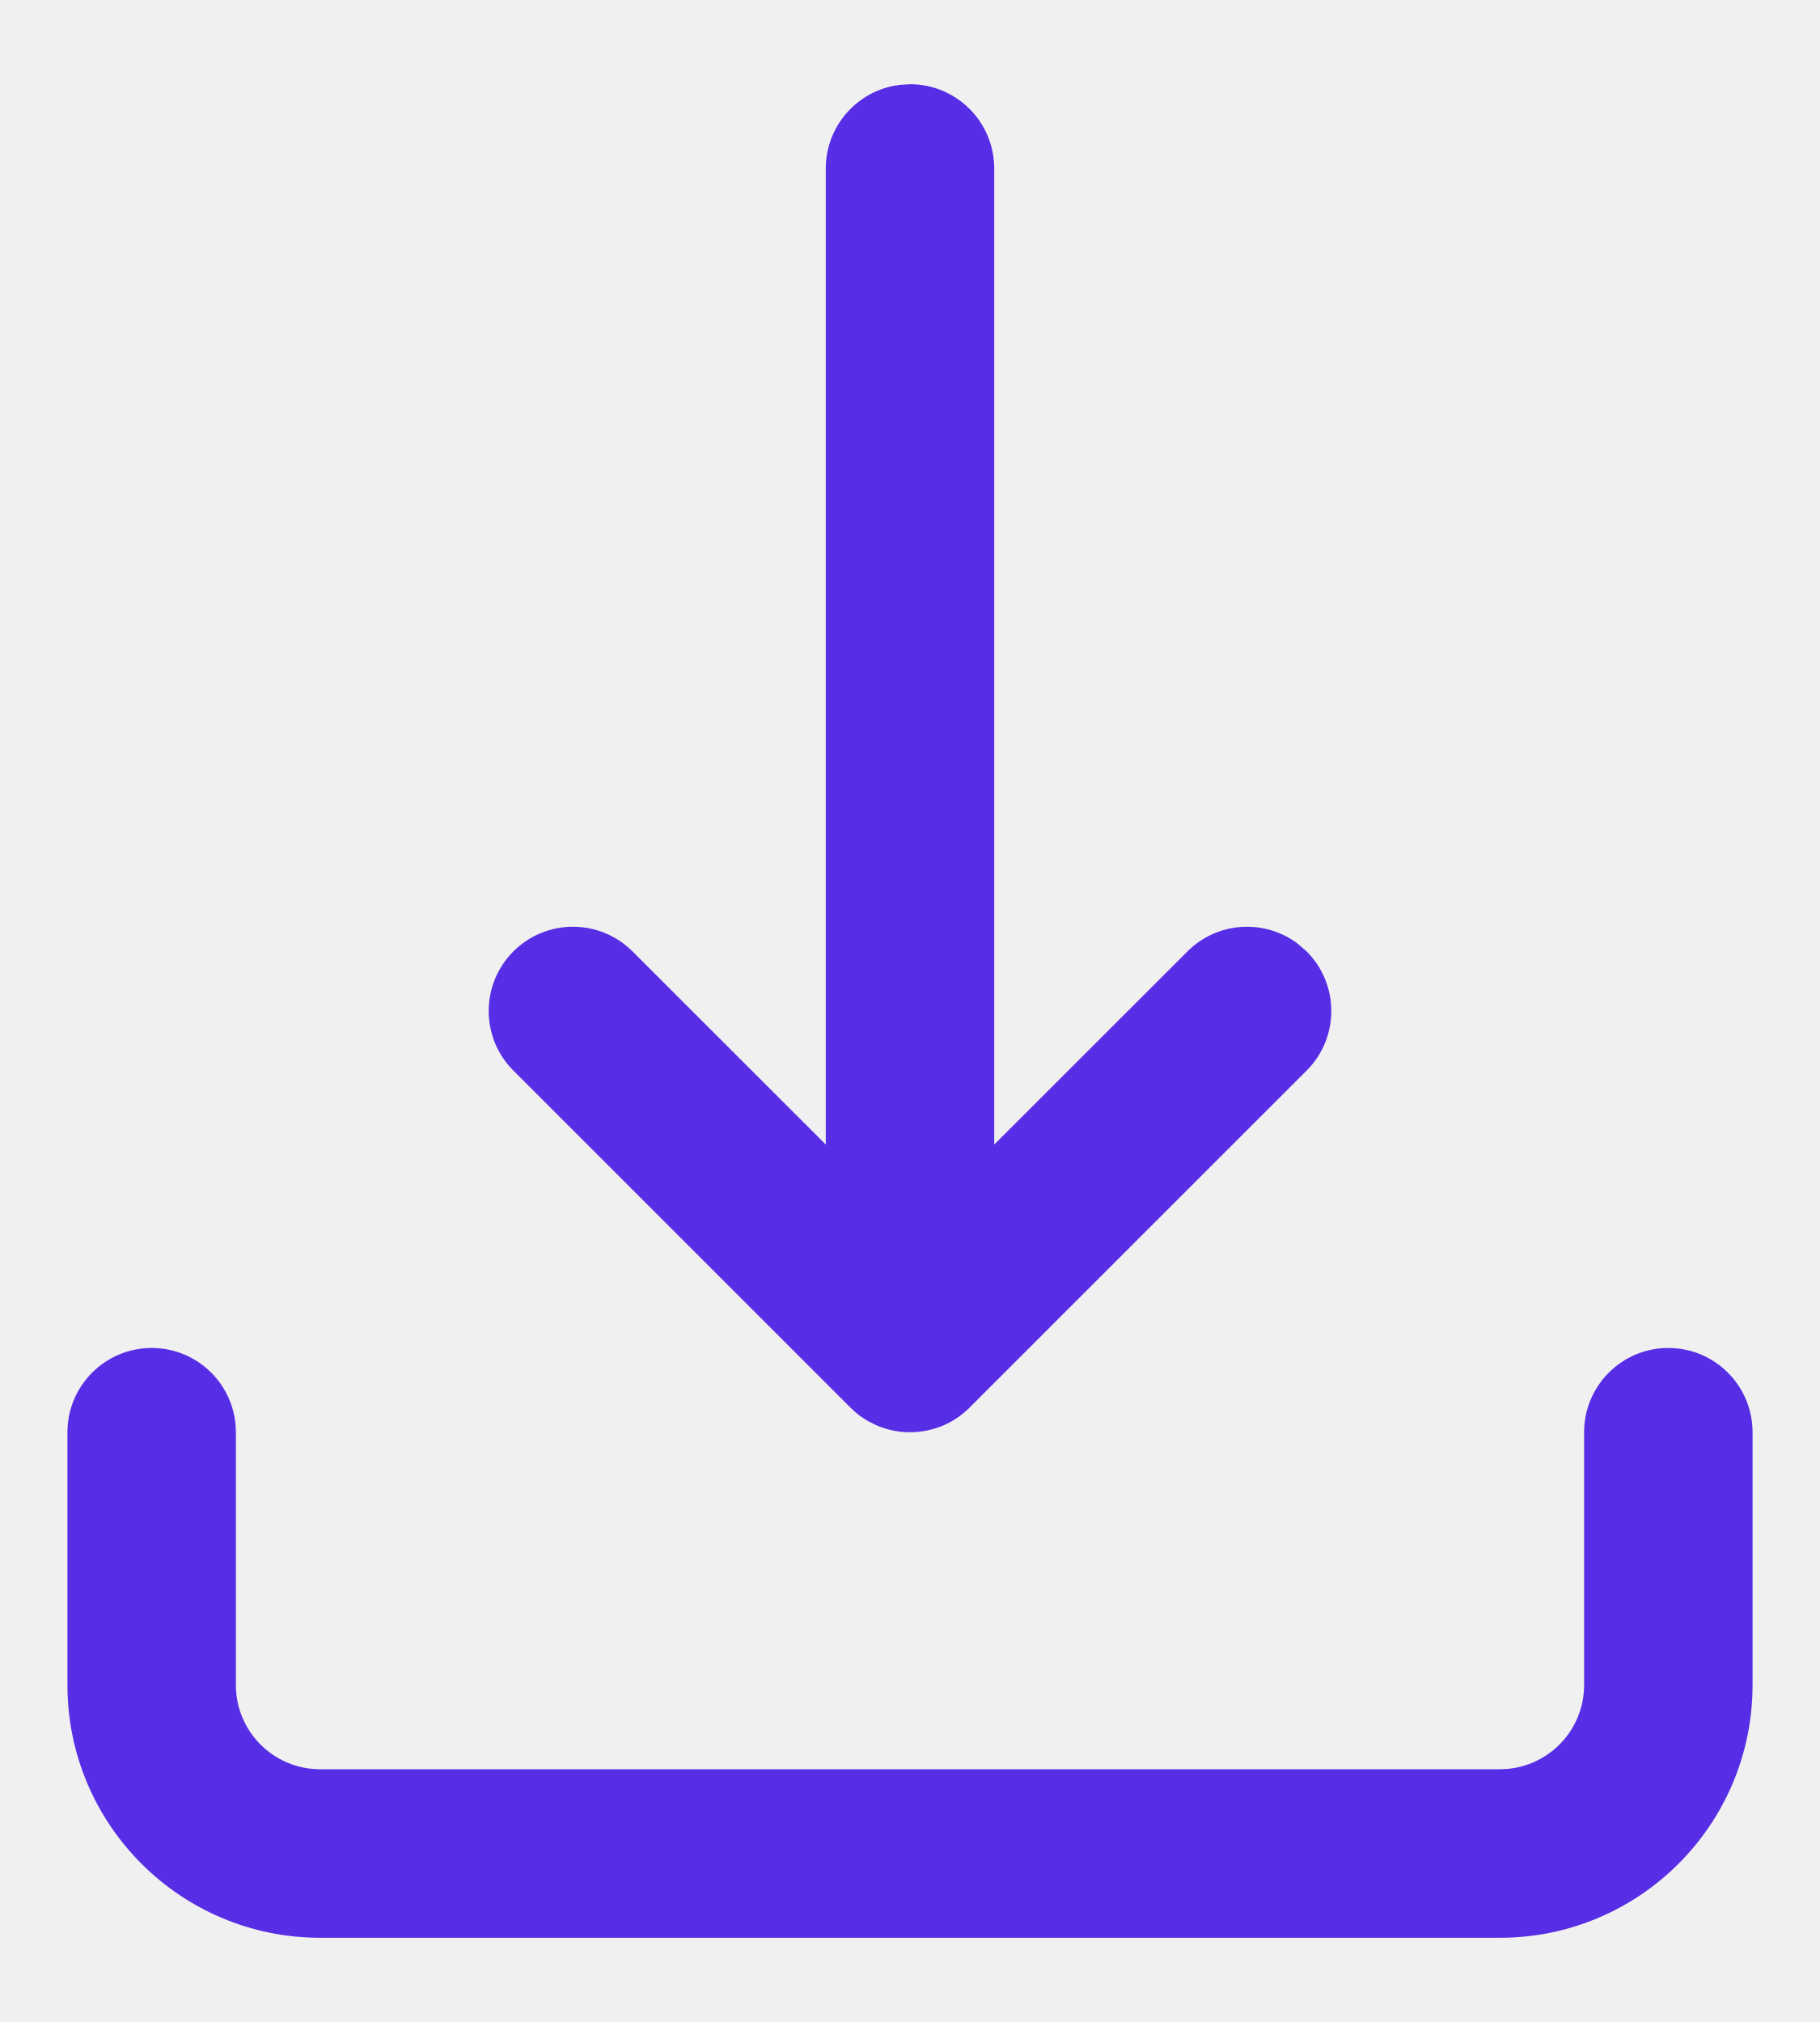
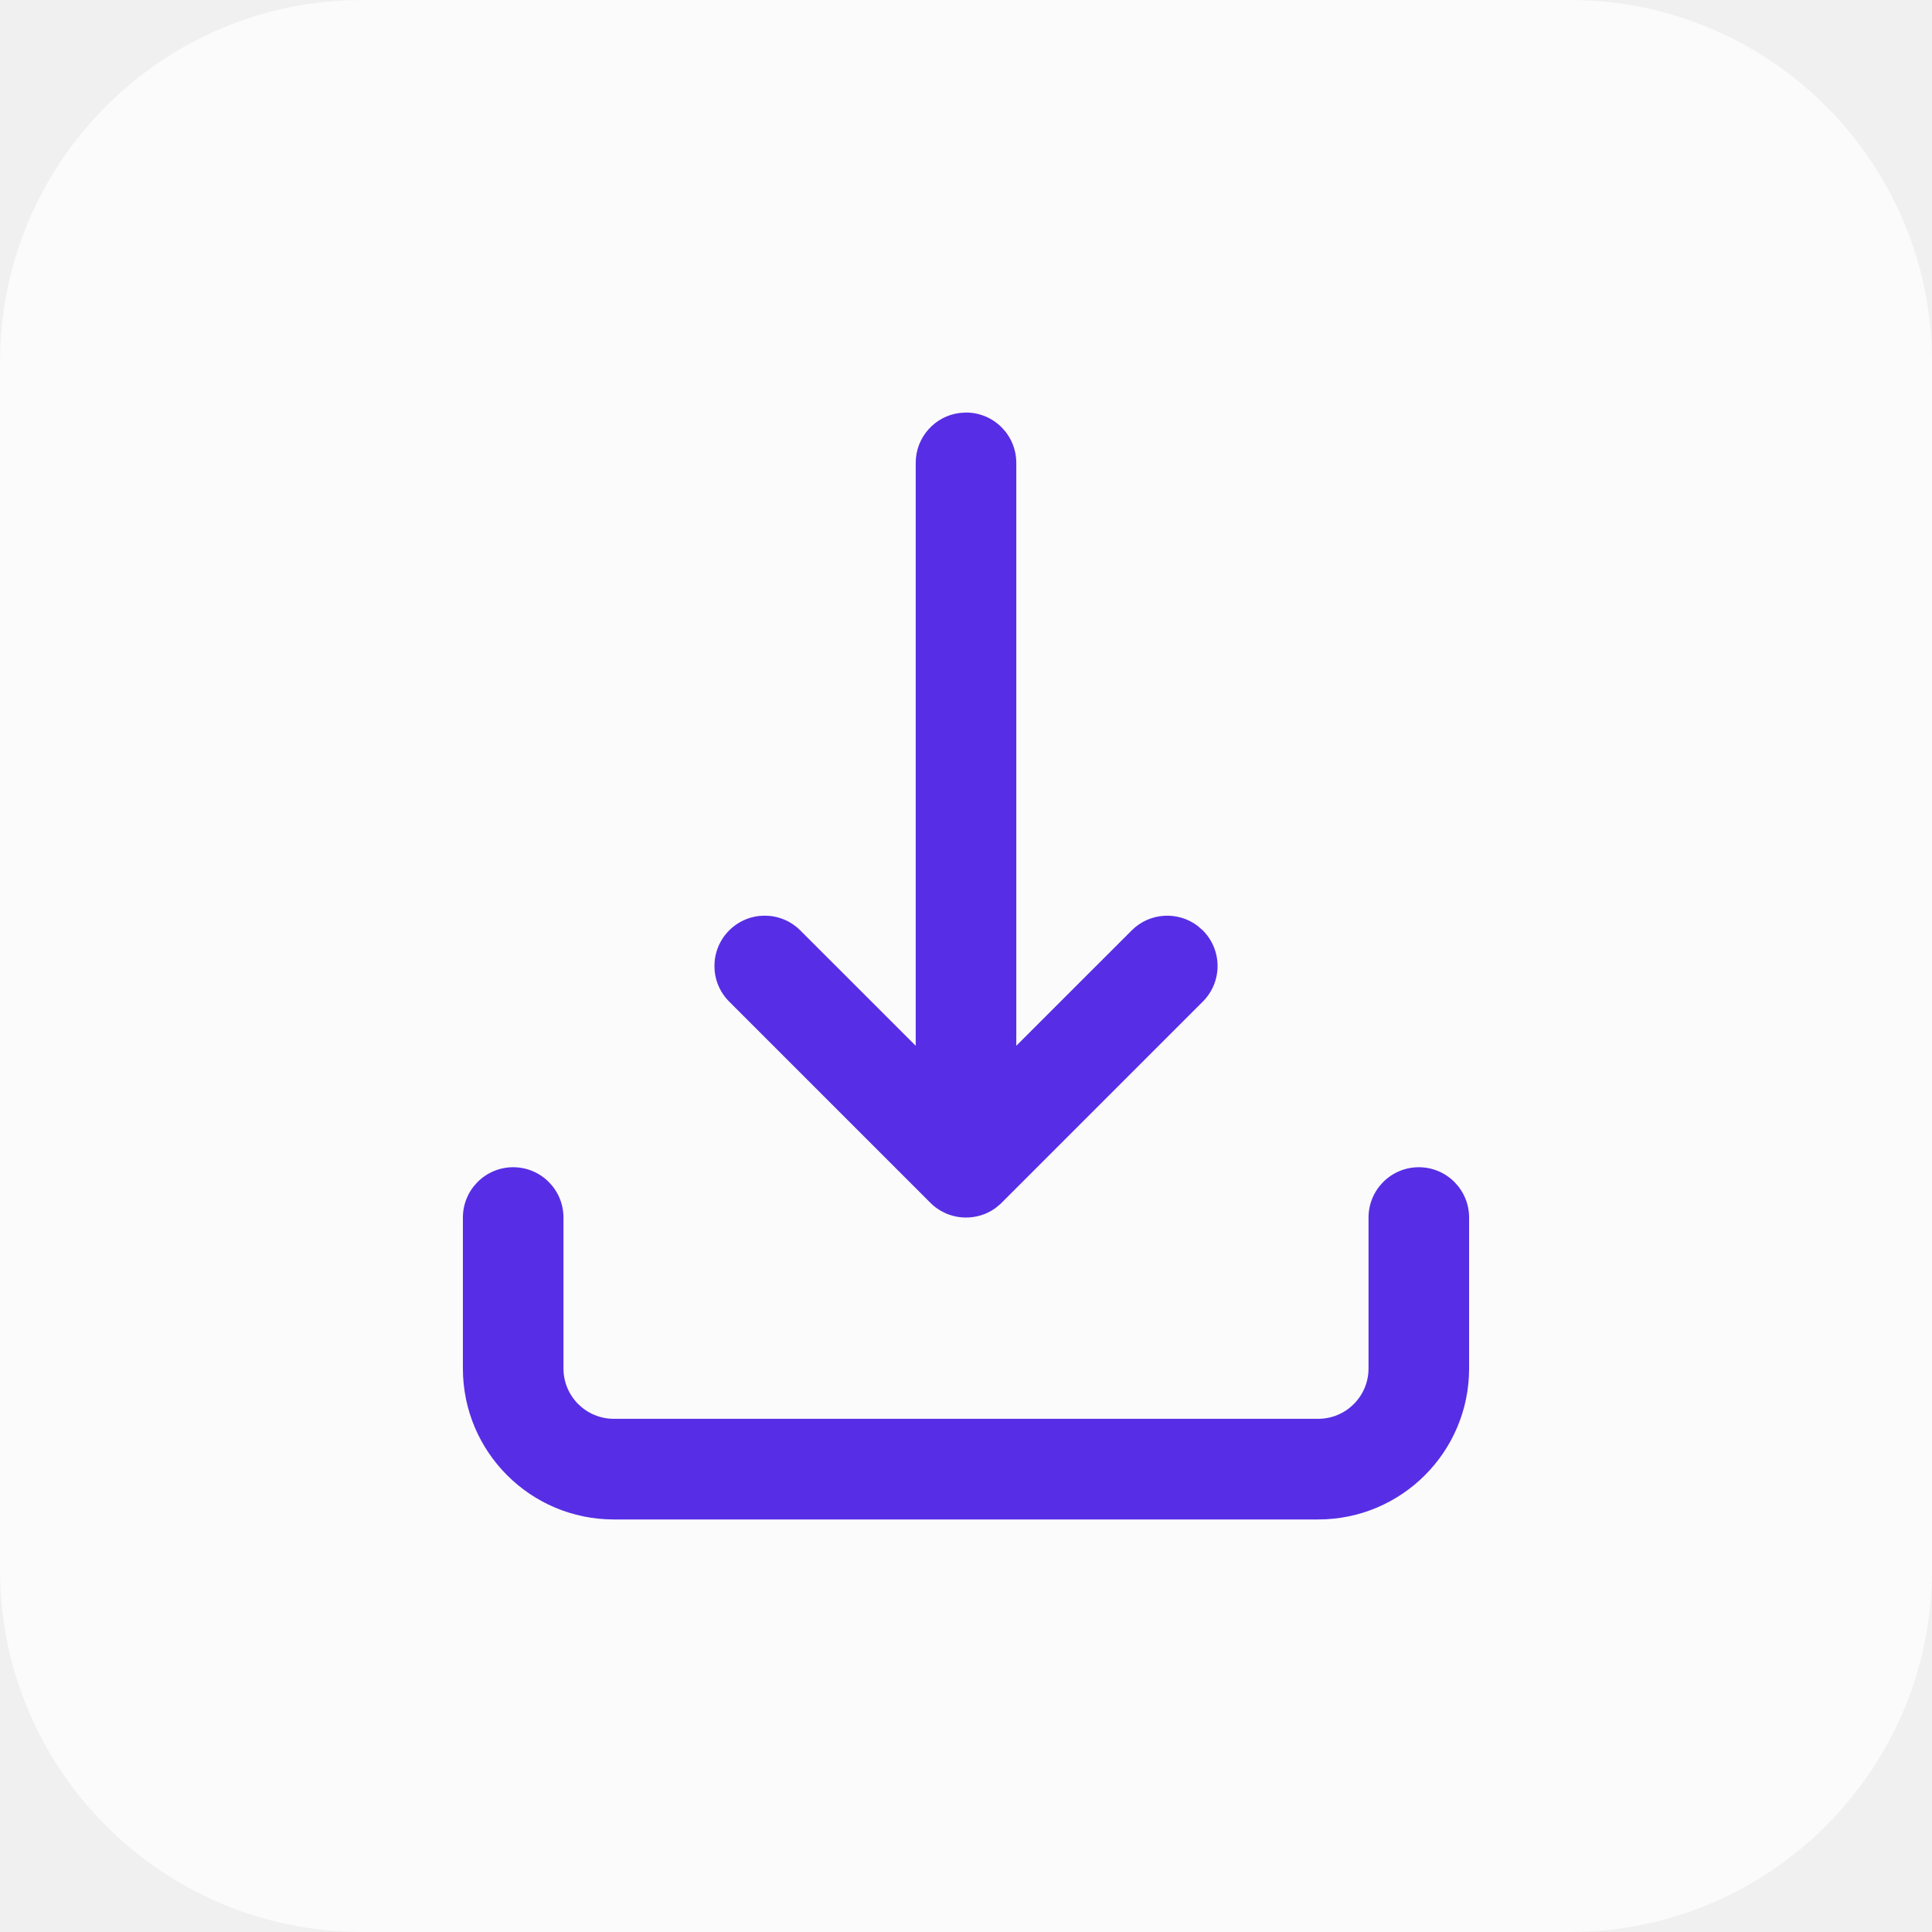
- <svg xmlns="http://www.w3.org/2000/svg" xmlns:xlink="http://www.w3.org/1999/xlink" width="18px" height="20px" viewBox="0 0 18 20" version="1.1">
+ <svg xmlns="http://www.w3.org/2000/svg" xmlns:xlink="http://www.w3.org/1999/xlink" width="32px" height="32px" viewBox="0 0 32 32" version="1.1">
  <defs>
    <path d="M23.5,19.333 C23.96,19.333 24.333,19.706 24.333,20.167 L24.333,20.167 L24.333,22.667 C24.333,24.047 23.214,25.167 21.833,25.167 L21.833,25.167 L10.167,25.167 C8.786,25.167 7.667,24.047 7.667,22.667 L7.667,22.667 L7.667,20.167 C7.667,19.706 8.04,19.333 8.5,19.333 C8.96,19.333 9.333,19.706 9.333,20.167 L9.333,20.167 L9.333,22.667 C9.333,23.127 9.706,23.5 10.167,23.5 L10.167,23.5 L21.833,23.5 C22.294,23.5 22.667,23.127 22.667,22.667 L22.667,22.667 L22.667,20.167 C22.667,19.706 23.04,19.333 23.5,19.333 Z M16,6.833 C16.46,6.833 16.833,7.206 16.833,7.667 L16.833,7.667 L16.833,17.321 L18.744,15.411 C19.042,15.112 19.511,15.088 19.837,15.336 L19.923,15.411 C20.248,15.736 20.248,16.264 19.923,16.589 L19.923,16.589 L16.589,19.923 C16.584,19.927 16.58,19.932 16.575,19.937 C16.558,19.953 16.539,19.969 16.52,19.984 C16.512,19.991 16.503,19.998 16.495,20.004 C16.472,20.021 16.448,20.037 16.423,20.052 C16.417,20.055 16.412,20.058 16.407,20.061 C16.382,20.074 16.358,20.087 16.333,20.098 C16.325,20.101 16.317,20.104 16.31,20.107 C16.291,20.115 16.273,20.121 16.254,20.127 C16.084,20.181 15.9,20.18 15.731,20.122 C15.718,20.118 15.706,20.113 15.694,20.109 C15.68,20.103 15.665,20.097 15.651,20.09 C15.632,20.081 15.614,20.072 15.596,20.062 C15.587,20.057 15.577,20.052 15.568,20.046 C15.545,20.032 15.524,20.018 15.503,20.003 C15.471,19.979 15.44,19.952 15.411,19.923 L15.485,19.989 C15.463,19.971 15.441,19.952 15.421,19.932 L15.411,19.923 L12.077,16.589 C11.752,16.264 11.752,15.736 12.077,15.411 C12.403,15.085 12.93,15.085 13.256,15.411 L13.256,15.411 L15.167,17.321 L15.167,7.667 C15.167,7.242 15.485,6.891 15.895,6.84 Z" id="path-1" />
  </defs>
  <g id="GIFOS" stroke="none" stroke-width="1" fill="none" fill-rule="evenodd">
-     <g id="00-UI-Kit" transform="translate(-865, -2825)">
+     <g id="00-UI-Kit" transform="translate(-858, -2819)">
      <g id="icon-download-hover" transform="translate(858, 2819)">
+         <rect id="Rectangle-Copy-4" fill="#FFFFFF" fill-rule="nonzero" opacity="0.7" x="0" y="0" width="32" height="32" rx="6" />
        <mask id="mask-2" fill="white">
          <use xlink:href="#path-1" />
        </mask>
        <use id="icon-download" fill="#572EE5" fill-rule="nonzero" xlink:href="#path-1" />
      </g>
    </g>
  </g>
</svg>
